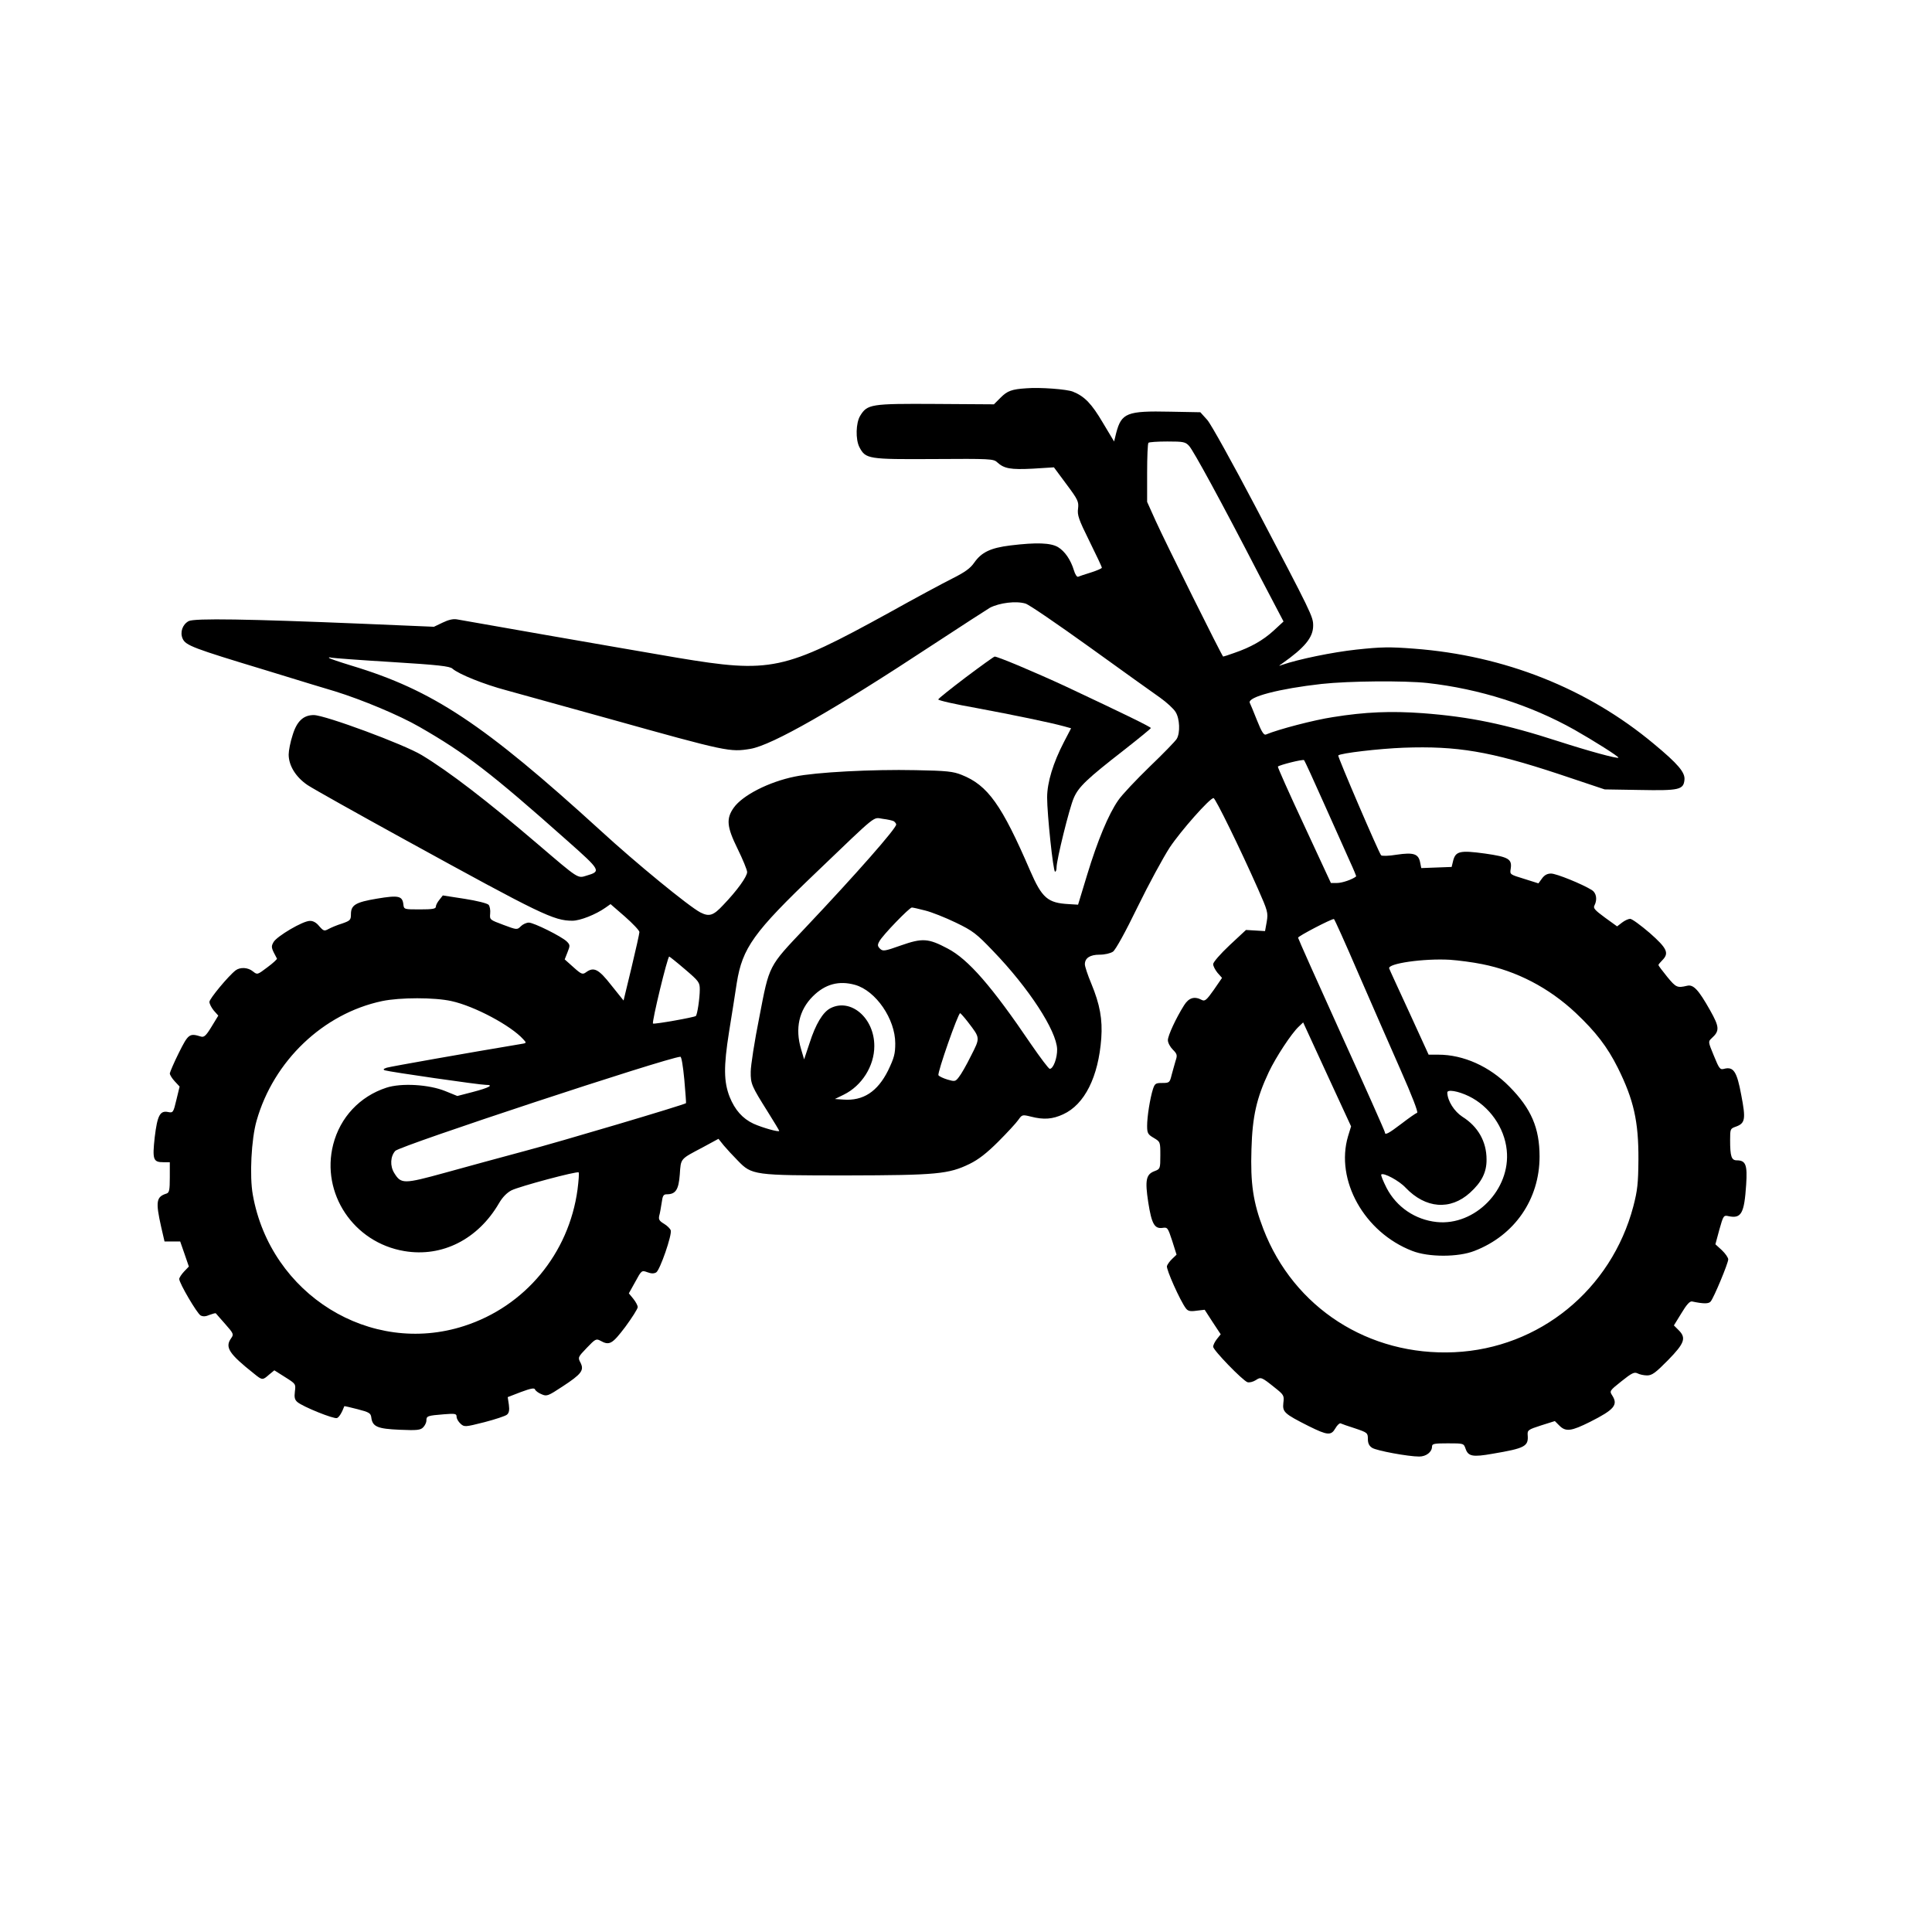
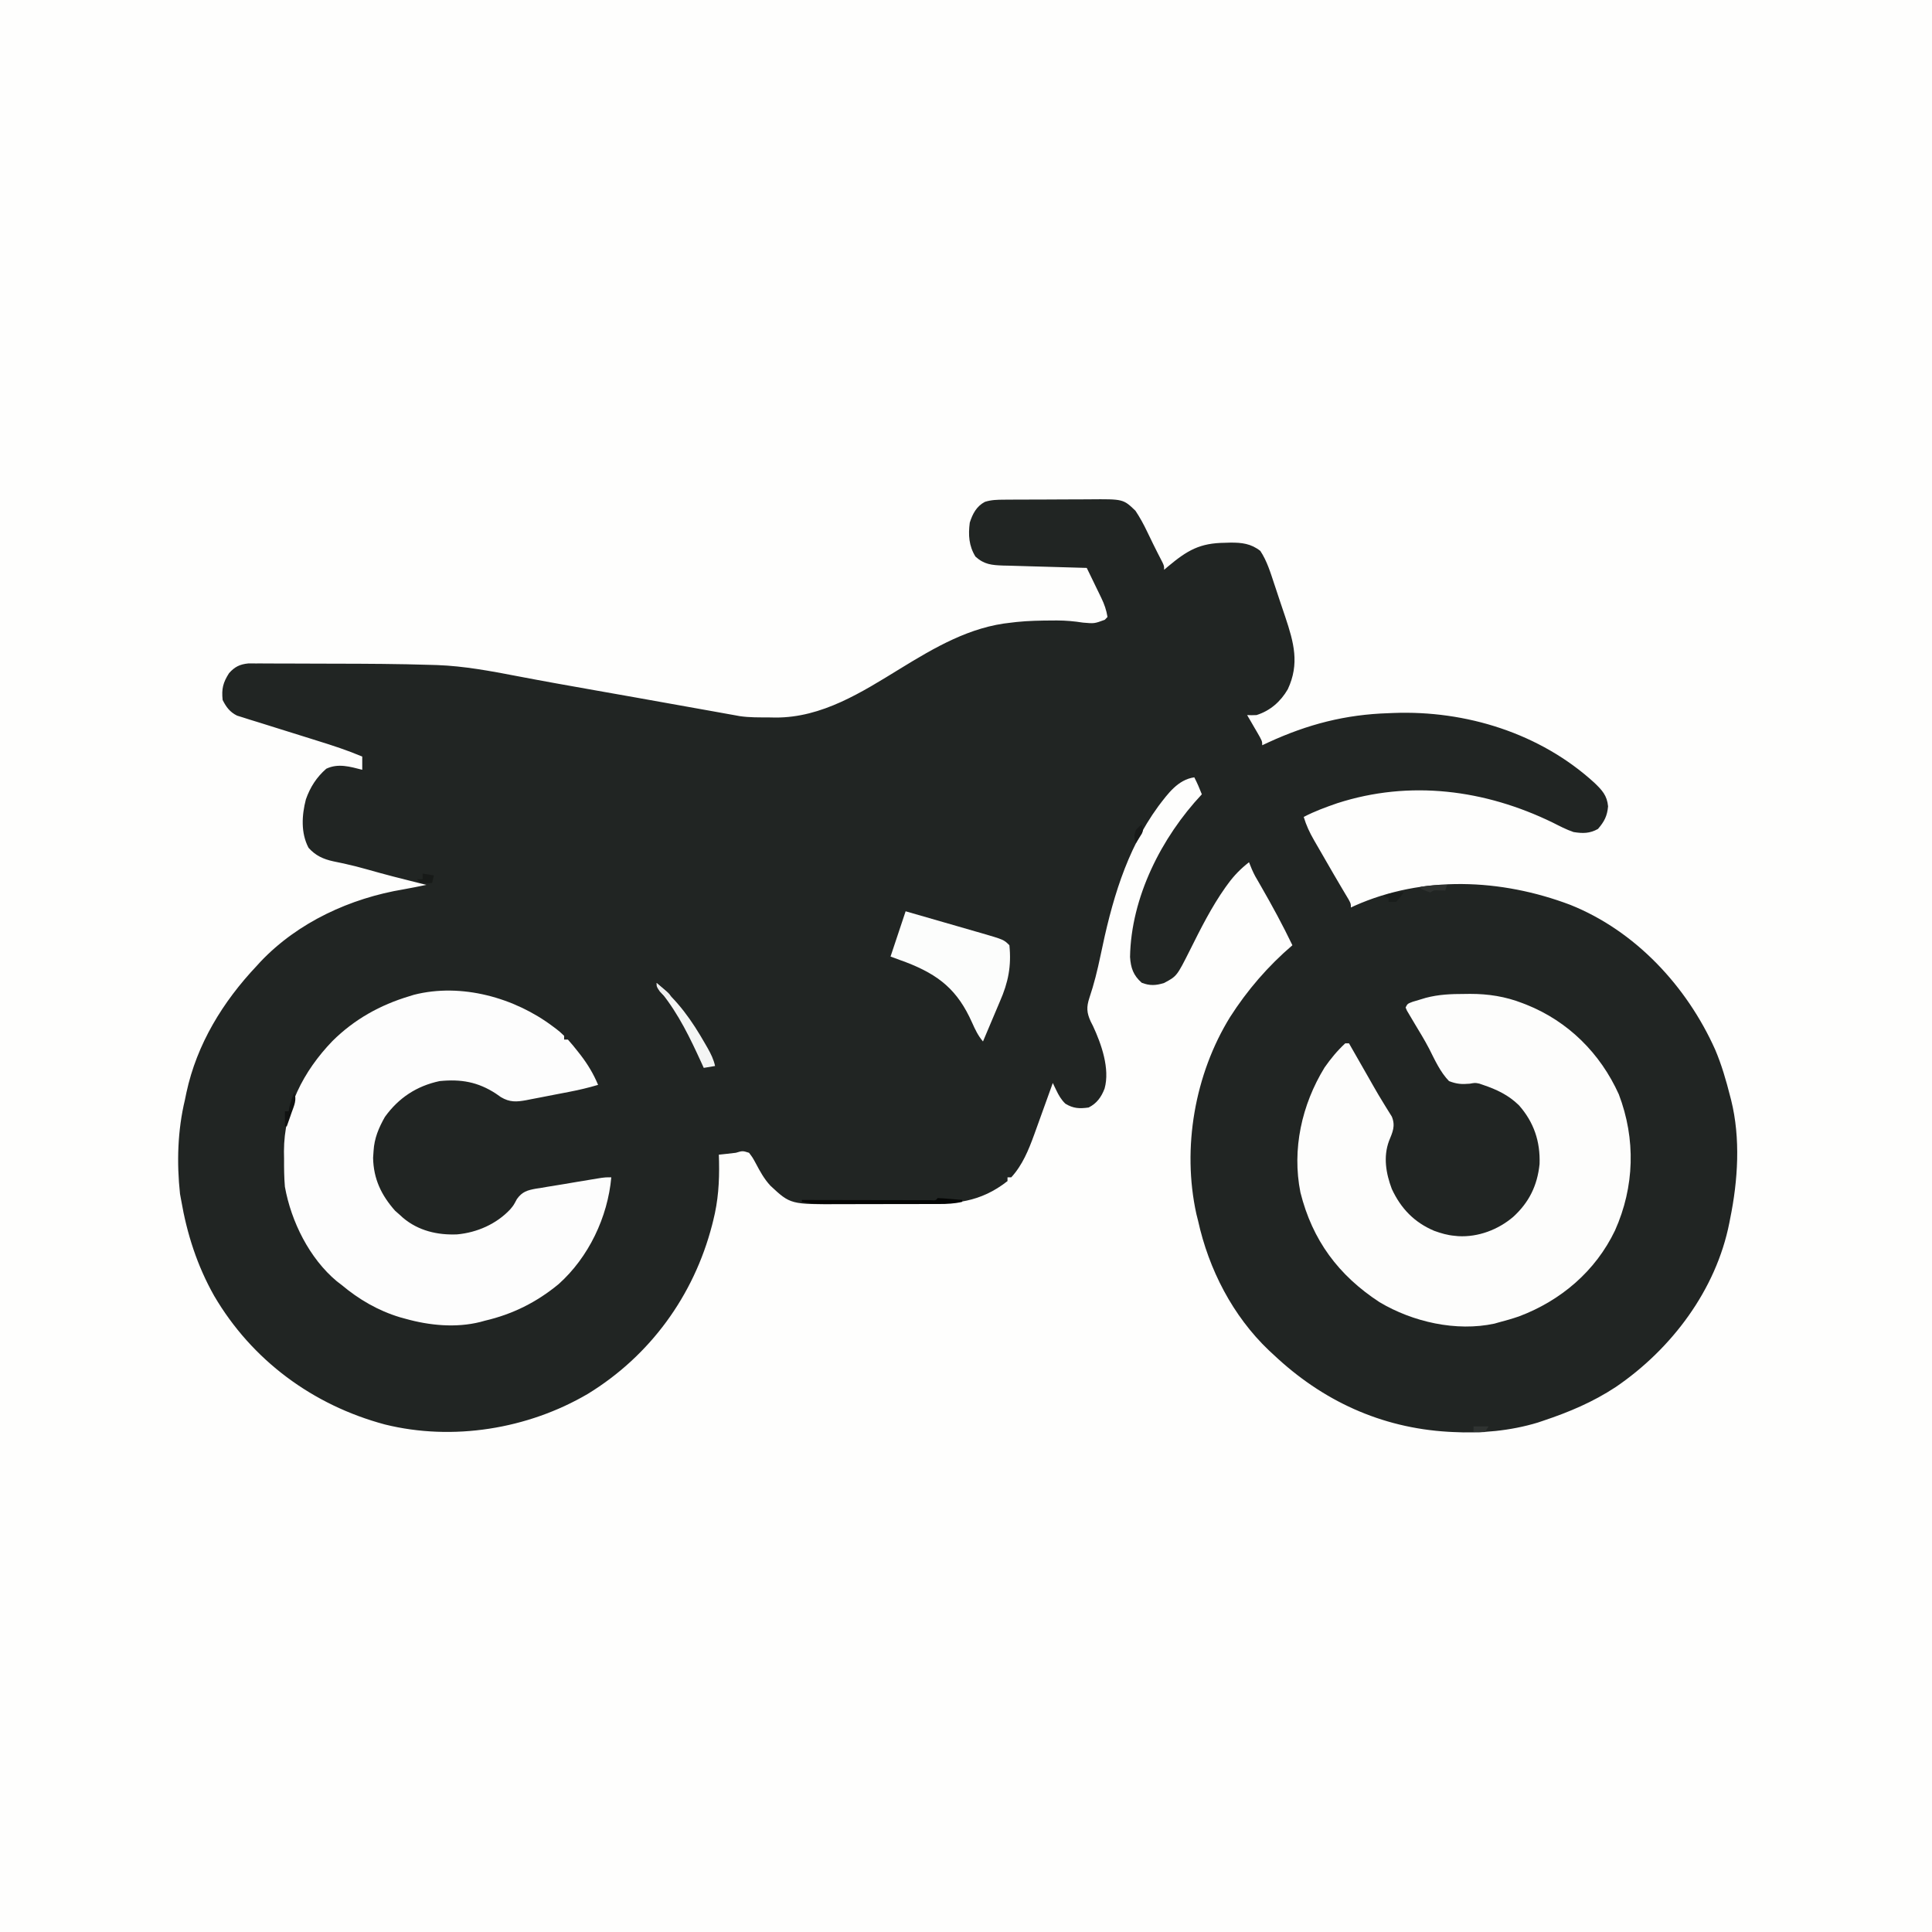
- <svg xmlns="http://www.w3.org/2000/svg" version="1.0" width="1024pt" height="1024pt" viewBox="0 0 1024 1024" preserveAspectRatio="xMidYMid meet">
-   <g transform="translate(0,1024) scale(0.1,-0.1)" fill="#000000" stroke="none">
-     <path d="M5440 8182 c-78 -5 -101 -14 -136 -49 l-36 -36 -309 2 c-344 2 -362 -1 -400 -63 -23 -38 -25 -125 -4 -166 33 -63 46 -65 395 -63 297 2 316 1 335 -17 37 -34 71 -40 189 -34 l112 7 66 -89 c62 -83 66 -93 62 -129 -5 -35 3 -58 60 -173 36 -73 66 -136 66 -141 0 -4 -26 -15 -57 -25 -32 -10 -63 -20 -69 -23 -6 -2 -16 13 -22 34 -17 56 -48 101 -84 123 -39 23 -113 26 -253 9 -105 -13 -153 -36 -192 -92 -20 -29 -49 -50 -115 -83 -48 -24 -199 -105 -335 -181 -560 -308 -626 -322 -1124 -239 -145 25 -460 79 -699 121 -239 42 -449 79 -467 82 -21 4 -46 -2 -77 -17 l-46 -22 -378 16 c-605 25 -892 30 -922 14 -33 -18 -47 -59 -32 -93 16 -36 56 -51 436 -166 182 -56 349 -107 371 -113 145 -45 341 -127 447 -188 246 -141 380 -244 786 -605 177 -157 179 -161 101 -184 -48 -15 -40 -20 -260 168 -267 228 -468 383 -614 471 -94 57 -513 212 -572 212 -55 0 -90 -33 -112 -106 -12 -36 -21 -83 -21 -103 0 -59 38 -120 100 -162 30 -20 262 -150 515 -289 724 -398 790 -430 889 -430 41 0 124 33 175 69 l27 19 76 -66 c42 -37 77 -74 77 -82 0 -8 -19 -93 -42 -189 l-42 -174 -65 81 c-68 87 -93 99 -135 68 -17 -12 -24 -10 -65 27 l-47 42 15 38 c14 35 14 39 -4 57 -28 27 -175 100 -201 100 -13 0 -32 -9 -42 -19 -20 -20 -21 -20 -93 7 -72 27 -73 27 -70 60 2 18 -2 39 -8 46 -6 8 -63 22 -127 32 l-116 18 -18 -23 c-11 -13 -19 -29 -19 -37 0 -11 -19 -14 -84 -14 -84 0 -85 0 -88 26 -5 46 -26 50 -140 31 -114 -19 -138 -34 -138 -83 0 -30 -4 -34 -47 -49 -27 -8 -59 -22 -72 -29 -22 -12 -26 -11 -49 15 -15 19 -33 29 -50 28 -37 0 -174 -81 -192 -112 -14 -25 -14 -29 18 -88 1 -3 -21 -24 -51 -46 -53 -40 -53 -40 -76 -22 -26 22 -68 24 -92 6 -39 -30 -139 -151 -139 -167 0 -11 11 -31 23 -46 l24 -27 -36 -59 c-29 -48 -40 -57 -56 -52 -61 19 -67 14 -117 -86 -26 -52 -47 -102 -48 -109 0 -8 12 -27 26 -42 l26 -28 -17 -70 c-16 -68 -18 -70 -44 -65 -43 9 -57 -18 -71 -134 -13 -118 -8 -132 46 -132 l34 0 0 -80 c0 -68 -3 -81 -17 -86 -55 -17 -59 -42 -29 -176 l18 -78 42 0 41 0 23 -66 23 -67 -25 -26 c-14 -15 -26 -33 -26 -40 0 -22 94 -182 113 -193 13 -7 28 -6 48 3 16 6 31 10 33 8 2 -2 24 -28 50 -57 44 -50 46 -54 31 -75 -34 -48 -12 -82 123 -189 42 -34 44 -34 78 -4 l28 23 57 -36 c57 -36 57 -36 52 -76 -4 -31 -1 -44 13 -56 29 -25 193 -91 210 -85 11 4 26 28 39 63 0 1 32 -6 70 -16 62 -16 70 -21 73 -44 6 -49 33 -60 150 -65 92 -4 111 -2 125 13 9 9 17 25 17 36 0 24 6 26 93 33 60 5 67 3 67 -13 0 -10 9 -26 21 -37 20 -18 23 -18 126 8 58 15 112 33 120 40 11 9 14 24 10 53 l-6 40 70 27 c54 20 72 23 75 13 3 -7 19 -19 35 -25 27 -12 34 -9 110 41 101 66 116 86 96 126 -15 28 -14 30 33 79 45 47 50 50 72 38 48 -27 63 -18 132 73 36 49 66 96 66 105 0 9 -11 29 -24 45 l-23 28 34 61 c33 61 34 62 64 51 21 -8 35 -8 47 -1 20 12 85 200 77 223 -3 9 -19 25 -36 35 -25 15 -29 23 -25 42 4 13 9 44 13 69 5 37 9 45 27 45 47 0 63 24 69 105 6 87 1 80 122 144 l83 45 28 -35 c16 -19 49 -55 74 -80 75 -78 85 -79 579 -79 476 1 539 7 650 61 47 23 91 57 152 118 47 47 95 99 106 115 20 28 21 29 66 18 69 -18 116 -14 172 12 114 52 187 199 202 403 7 100 -7 179 -53 290 -19 45 -34 91 -34 102 0 33 27 51 78 51 28 0 57 7 71 16 14 10 66 104 131 238 59 121 136 262 169 313 59 89 213 263 233 263 10 0 141 -268 235 -480 52 -118 55 -127 47 -175 l-9 -50 -50 3 -51 3 -87 -81 c-49 -46 -87 -90 -87 -100 0 -11 11 -31 23 -46 l24 -27 -44 -64 c-38 -54 -47 -61 -63 -53 -39 21 -69 12 -94 -28 -43 -68 -86 -161 -86 -185 0 -14 12 -36 26 -50 23 -23 25 -30 15 -59 -5 -18 -15 -52 -21 -75 -10 -41 -12 -43 -50 -43 -35 0 -39 -3 -49 -32 -16 -51 -31 -147 -31 -195 0 -39 4 -46 35 -64 35 -21 35 -21 35 -93 0 -70 -1 -72 -30 -83 -46 -17 -52 -48 -34 -166 18 -114 33 -141 76 -135 26 4 28 1 51 -69 l23 -73 -23 -22 c-12 -11 -25 -29 -28 -38 -5 -17 70 -184 100 -224 11 -15 23 -18 57 -13 l43 5 42 -65 43 -65 -20 -25 c-11 -14 -20 -32 -20 -41 0 -18 156 -179 182 -188 10 -3 30 2 44 11 27 18 30 17 101 -40 48 -38 50 -42 45 -81 -5 -48 4 -57 135 -123 99 -49 118 -51 141 -11 9 16 22 28 27 26 6 -3 40 -15 78 -27 65 -22 67 -24 67 -56 0 -23 7 -37 23 -47 23 -15 191 -46 249 -46 37 0 68 24 68 53 0 15 12 17 84 17 84 0 84 0 94 -29 14 -40 37 -45 144 -26 171 29 190 39 185 99 -2 26 3 29 71 51 l73 23 24 -24 c34 -34 63 -30 163 20 129 65 149 90 117 140 -15 23 -14 25 49 75 55 44 68 50 85 42 11 -6 34 -11 51 -11 26 0 45 14 111 81 88 90 98 118 55 160 l-24 24 40 65 c27 45 44 64 56 62 61 -13 89 -13 99 0 17 20 93 203 93 223 0 9 -15 31 -34 49 l-34 31 21 78 c21 75 23 77 49 71 67 -14 83 14 93 167 7 105 -2 129 -50 129 -28 0 -35 21 -35 107 0 59 1 61 29 71 51 18 55 39 30 168 -23 125 -41 152 -91 139 -21 -6 -26 0 -54 69 -31 75 -31 75 -12 93 43 39 42 59 -8 148 -62 110 -89 139 -123 130 -51 -12 -58 -9 -104 47 -26 32 -47 60 -47 63 0 3 9 14 20 25 38 38 27 63 -66 145 -48 41 -94 75 -104 75 -9 0 -29 -9 -43 -20 l-26 -20 -65 47 c-53 39 -63 50 -55 64 16 31 10 66 -13 81 -51 32 -189 88 -217 88 -20 0 -35 -8 -48 -26 l-19 -26 -76 24 c-75 23 -76 23 -71 53 8 52 -11 63 -136 81 -132 18 -156 13 -169 -38 l-8 -33 -81 -3 -80 -3 -6 30 c-9 46 -35 54 -124 41 -41 -7 -79 -8 -83 -3 -11 11 -232 525 -227 529 11 12 216 36 347 41 283 10 457 -19 820 -139 l245 -82 185 -3 c210 -4 233 1 238 54 4 39 -34 84 -163 191 -351 293 -791 468 -1271 504 -130 10 -174 9 -305 -5 -128 -14 -307 -51 -394 -81 -19 -7 -19 -6 -1 6 121 85 166 139 166 202 0 48 -6 60 -308 635 -120 228 -233 432 -253 455 l-37 41 -160 3 c-230 5 -258 -7 -286 -113 l-11 -45 -60 100 c-59 100 -96 139 -158 164 -31 13 -175 24 -247 18z m863 -306 c23 -26 166 -287 372 -686 l128 -244 -53 -49 c-56 -51 -121 -88 -209 -118 -30 -11 -56 -19 -58 -19 -5 0 -308 609 -358 720 l-45 100 0 153 c0 85 3 157 7 160 3 4 49 7 100 7 86 0 96 -2 116 -24z m-868 -835 c17 -4 170 -109 340 -231 171 -123 339 -244 374 -268 35 -25 72 -59 82 -76 22 -35 25 -110 6 -142 -7 -12 -71 -78 -143 -147 -72 -70 -148 -150 -168 -180 -51 -74 -108 -210 -164 -394 l-48 -158 -49 3 c-112 6 -142 32 -205 177 -150 348 -224 453 -363 508 -45 18 -78 22 -244 25 -229 5 -531 -11 -640 -34 -138 -28 -277 -99 -324 -165 -41 -58 -37 -101 20 -217 28 -57 51 -113 51 -124 0 -24 -53 -98 -127 -175 -52 -56 -74 -63 -121 -39 -61 32 -342 262 -528 433 -621 566 -890 745 -1321 875 -62 19 -116 37 -119 41 -3 3 2 4 13 1 10 -2 154 -13 321 -23 243 -15 306 -22 320 -35 33 -29 166 -83 287 -115 66 -18 311 -86 545 -151 626 -175 639 -177 748 -159 115 20 443 207 962 549 157 103 295 192 307 199 51 26 138 37 188 22z m2130 -421 c277 -31 547 -117 780 -248 99 -56 237 -143 233 -148 -7 -6 -160 36 -315 86 -284 92 -471 131 -723 150 -166 12 -303 7 -476 -21 -99 -15 -287 -64 -354 -92 -11 -5 -23 13 -48 76 -18 45 -35 87 -38 92 -13 31 157 75 381 100 147 16 438 18 560 5z m-547 -640 c55 -124 117 -260 136 -304 20 -43 35 -80 34 -81 -19 -16 -74 -35 -101 -35 l-33 0 -142 306 c-79 169 -141 308 -139 311 10 9 133 40 139 34 3 -3 51 -107 106 -231z m-2280 -93 c6 -5 12 -12 12 -17 0 -21 -209 -259 -484 -550 -194 -205 -188 -193 -241 -469 -26 -129 -46 -260 -46 -291 -1 -65 5 -77 91 -214 33 -53 60 -97 60 -100 0 -8 -87 16 -136 38 -58 27 -99 73 -127 143 -31 80 -32 160 -3 343 15 91 33 208 41 260 30 186 89 269 421 586 333 319 299 291 353 284 25 -3 52 -9 59 -13z m166 -473 c33 -8 106 -37 162 -64 91 -44 109 -58 198 -151 189 -196 336 -422 339 -520 1 -46 -20 -104 -39 -104 -6 0 -50 59 -99 130 -208 307 -333 451 -443 508 -102 54 -133 56 -247 16 -87 -31 -96 -32 -111 -17 -13 13 -14 20 -3 39 15 30 159 179 172 179 5 0 37 -7 71 -16z m2295 -332 c69 -158 169 -388 224 -512 61 -138 95 -226 88 -228 -7 -2 -44 -28 -83 -58 -71 -54 -88 -62 -88 -45 0 5 -103 237 -230 516 -126 278 -230 511 -230 515 0 8 174 99 190 99 3 0 61 -129 129 -287z m-3569 21 c75 -64 79 -70 79 -108 0 -45 -13 -133 -21 -140 -7 -7 -221 -45 -227 -40 -7 8 77 355 86 355 2 0 40 -30 83 -67z m4225 27 c183 -36 354 -125 496 -258 107 -101 168 -180 224 -292 84 -169 110 -284 109 -485 -1 -128 -5 -164 -27 -249 -117 -442 -498 -752 -948 -773 -454 -21 -852 235 -1013 653 -54 140 -69 241 -63 424 5 173 27 270 92 408 37 78 120 205 159 241 l23 22 127 -276 127 -275 -16 -52 c-69 -233 86 -510 340 -608 86 -34 244 -34 330 0 213 82 345 274 345 500 0 151 -44 254 -160 371 -105 107 -244 169 -376 169 l-52 0 -102 223 c-56 122 -105 227 -107 234 -10 26 182 54 322 46 44 -3 121 -13 170 -23z m-3323 -110 c110 -31 213 -181 213 -310 0 -56 -6 -77 -38 -144 -56 -112 -132 -162 -237 -154 l-45 3 47 23 c96 47 162 152 162 257 1 149 -125 257 -233 201 -40 -21 -78 -84 -110 -184 l-29 -87 -16 54 c-33 110 -11 207 62 280 65 65 138 85 224 61z m-2139 -86 c123 -27 315 -130 380 -202 19 -20 19 -21 -15 -26 -270 -45 -689 -119 -708 -125 -18 -6 -21 -10 -10 -14 24 -8 502 -77 535 -77 45 0 18 -15 -70 -38 l-81 -21 -64 26 c-86 35 -232 44 -312 18 -141 -46 -245 -157 -282 -301 -66 -259 108 -520 377 -565 201 -34 391 63 502 254 18 31 41 55 66 68 42 21 348 103 356 95 3 -3 0 -44 -6 -91 -46 -339 -278 -619 -601 -723 -497 -161 -1026 167 -1120 695 -18 99 -8 296 20 393 90 317 353 568 665 634 96 20 278 20 368 0z m2738 -112 c65 -85 65 -81 15 -179 -24 -49 -53 -99 -64 -112 -18 -24 -22 -24 -60 -13 -23 7 -44 17 -48 23 -7 12 104 329 115 329 3 -1 22 -22 42 -48z m-1504 -304 c6 -68 10 -124 9 -125 -7 -8 -673 -206 -856 -254 -124 -33 -313 -85 -422 -115 -218 -60 -232 -60 -268 -2 -24 38 -21 89 5 118 24 27 1439 494 1511 499 6 1 14 -48 21 -121z m4158 -88 c109 -53 189 -166 201 -286 22 -208 -168 -402 -371 -381 -114 12 -213 79 -266 181 -18 36 -31 67 -28 71 12 11 95 -33 129 -70 106 -111 237 -121 341 -27 62 56 89 109 88 177 0 94 -45 174 -128 226 -43 28 -79 84 -80 128 -1 18 56 9 114 -19z" />
-     <path d="M5120 6651 c-79 -60 -146 -113 -147 -118 -2 -5 90 -26 204 -46 197 -37 383 -75 464 -97 l36 -10 -38 -73 c-57 -110 -89 -214 -89 -294 0 -89 32 -393 42 -393 5 0 8 10 8 23 0 39 68 315 91 367 25 59 69 101 267 255 78 61 141 113 142 116 0 6 -137 73 -452 221 -155 72 -359 158 -376 158 -4 0 -72 -49 -152 -109z" />
-   </g>
+ <svg xmlns="http://www.w3.org/2000/svg" version="1.1" width="1024" height="1024">
+   <path d="M0 0 C337.92 0 675.84 0 1024 0 C1024 337.92 1024 675.84 1024 1024 C686.08 1024 348.16 1024 0 1024 C0 686.08 0 348.16 0 0 Z " fill="#FEFEFD" transform="translate(0,0)" />
+   <path d="M0 0 C1.252 -0.01 2.504 -0.019 3.794 -0.029 C5.159 -0.034 6.523 -0.038 7.888 -0.042 C8.925 -0.046 8.925 -0.046 9.982 -0.051 C13.643 -0.066 17.304 -0.075 20.965 -0.079 C24.726 -0.085 28.487 -0.109 32.248 -0.137 C35.157 -0.156 38.067 -0.161 40.976 -0.162 C42.361 -0.165 43.747 -0.173 45.132 -0.187 C63.164 -0.346 63.164 -0.346 69.626 5.864 C72.003 9.446 73.972 13.034 75.814 16.911 C76.501 18.325 77.189 19.739 77.876 21.153 C78.369 22.178 78.369 22.178 78.872 23.223 C80.524 26.624 82.269 29.979 84.001 33.341 C84.814 35.161 84.814 35.161 84.814 37.161 C85.527 36.558 86.239 35.955 86.974 35.333 C97.218 26.785 103.756 22.987 117.064 22.849 C117.98 22.82 118.897 22.791 119.841 22.761 C125.972 22.704 130.898 23.283 135.814 27.161 C139.364 32.472 141.266 38.877 143.267 44.892 C143.724 46.26 143.724 46.26 144.191 47.656 C144.83 49.577 145.465 51.499 146.097 53.422 C147.057 56.329 148.044 59.226 149.032 62.124 C153.543 75.637 156.721 86.955 150.361 100.497 C146.586 106.998 141.065 111.872 133.814 114.161 C131.072 114.259 131.072 114.259 128.814 114.161 C129.68 115.642 129.68 115.642 130.564 117.153 C131.314 118.447 132.064 119.742 132.814 121.036 C133.195 121.687 133.577 122.338 133.97 123.009 C136.814 127.935 136.814 127.935 136.814 130.161 C138.484 129.382 138.484 129.382 140.189 128.587 C160.928 119.05 180.906 113.867 203.814 113.161 C204.592 113.129 205.37 113.096 206.171 113.062 C244.753 111.553 284.172 123.81 312.904 150.071 C316.94 153.959 319.592 156.769 320.126 162.536 C319.684 167.665 318.101 170.679 314.751 174.536 C310.362 176.964 306.719 176.955 301.814 176.161 C297.969 174.854 294.435 172.988 290.814 171.161 C254.93 153.679 215.05 148.44 176.534 160.898 C170.505 162.989 164.467 165.178 158.814 168.161 C160.156 172.624 161.934 176.418 164.263 180.45 C164.599 181.035 164.934 181.619 165.28 182.222 C166.349 184.079 167.425 185.933 168.501 187.786 C169.204 189.006 169.907 190.226 170.609 191.446 C173.347 196.2 176.088 200.95 178.894 205.664 C179.534 206.743 180.174 207.823 180.833 208.935 C181.408 209.895 181.983 210.856 182.575 211.846 C183.814 214.161 183.814 214.161 183.814 216.161 C184.46 215.858 185.105 215.555 185.771 215.243 C222.11 199.087 263.328 200.856 300.029 214.72 C334.629 228.526 361.913 257.971 376.927 291.571 C380.31 299.534 382.688 307.787 384.814 316.161 C384.993 316.851 385.172 317.54 385.357 318.251 C390.409 338.519 388.972 360.863 384.814 381.161 C384.68 381.856 384.546 382.55 384.408 383.266 C377.394 418.855 353.757 450.18 324.181 470.325 C312.111 478.275 299.499 483.589 285.814 488.161 C284.84 488.49 283.867 488.819 282.865 489.157 C268.386 493.544 252.87 494.969 237.814 494.161 C236.998 494.119 236.182 494.076 235.342 494.032 C199.744 491.936 168.648 477.581 142.814 453.161 C142.003 452.415 141.192 451.668 140.357 450.899 C121.15 432.6 108.481 407.924 102.814 382.161 C102.516 380.979 102.218 379.797 101.911 378.579 C94.231 343.646 101.049 304.5 119.814 274.161 C128.934 259.911 139.959 247.143 152.814 236.161 C147.699 225.514 142.105 215.204 136.208 204.969 C135.668 204.029 135.128 203.088 134.572 202.118 C134.088 201.283 133.605 200.447 133.107 199.586 C131.815 197.163 130.784 194.728 129.814 192.161 C125.456 195.572 121.952 199.109 118.689 203.599 C118.224 204.235 117.76 204.871 117.281 205.526 C109.959 215.874 104.208 227.332 98.56 238.657 C91.578 252.55 91.578 252.55 84.814 256.161 C80.473 257.53 77.191 257.7 72.939 256.036 C68.48 252.102 67.154 248.199 66.759 242.392 C67.296 210.701 83.451 178.939 104.814 156.161 C103.615 153.078 102.337 150.098 100.814 147.161 C92.1 148.421 86.839 155.818 81.743 162.497 C64.425 186.255 56.916 213.537 51.059 241.874 C49.478 249.417 47.671 256.797 45.198 264.101 C43.609 268.972 43.781 271.868 45.865 276.493 C46.489 277.721 46.489 277.721 47.126 278.974 C51.575 288.53 56.188 301.622 53.271 312.114 C51.564 316.602 49.139 319.998 44.814 322.161 C39.988 322.837 36.727 322.713 32.501 320.161 C30.268 318.01 28.984 315.758 27.646 312.974 C27.299 312.258 26.952 311.543 26.594 310.806 C26.337 310.263 26.079 309.72 25.814 309.161 C25.452 310.179 25.452 310.179 25.083 311.218 C22.356 318.877 19.597 326.523 16.814 334.161 C16.516 334.985 16.218 335.808 15.911 336.656 C12.948 344.784 9.733 352.678 3.814 359.161 C3.154 359.161 2.494 359.161 1.814 359.161 C1.814 359.821 1.814 360.481 1.814 361.161 C-12.707 372.56 -26.127 373.321 -43.831 373.329 C-45.448 373.332 -47.066 373.336 -48.683 373.339 C-52.063 373.345 -55.443 373.347 -58.822 373.346 C-63.122 373.346 -67.422 373.36 -71.722 373.377 C-75.06 373.388 -78.398 373.39 -81.737 373.39 C-83.321 373.391 -84.904 373.395 -86.488 373.403 C-113.205 373.523 -113.205 373.523 -123.827 363.634 C-127.185 360.02 -129.319 356.073 -131.624 351.724 C-133.303 348.64 -133.303 348.64 -135.186 346.161 C-138.599 345.077 -138.599 345.077 -142.186 346.161 C-143.76 346.363 -145.335 346.546 -146.913 346.712 C-147.715 346.797 -148.518 346.883 -149.345 346.971 C-149.953 347.034 -150.56 347.096 -151.186 347.161 C-151.134 348.94 -151.134 348.94 -151.081 350.755 C-150.858 361.598 -151.517 371.624 -154.186 382.161 C-154.38 382.93 -154.573 383.7 -154.772 384.492 C-164.455 421.862 -187.638 453.793 -220.718 473.997 C-252.497 492.617 -292.208 499.064 -328.186 490.161 C-366.364 479.936 -398.665 456.119 -418.686 421.97 C-427.69 406.007 -433.089 389.171 -436.186 371.161 C-436.38 370.112 -436.573 369.063 -436.772 367.981 C-438.563 351.458 -438.073 334.33 -434.186 318.161 C-433.919 316.871 -433.653 315.58 -433.378 314.251 C-427.849 288.543 -414.086 266.128 -396.186 247.161 C-395.513 246.424 -394.84 245.686 -394.147 244.927 C-374.291 223.955 -346.43 211.207 -318.27 206.527 C-314.227 205.817 -310.208 204.982 -306.186 204.161 C-307.421 203.858 -308.656 203.555 -309.928 203.243 C-319.187 200.958 -328.407 198.589 -337.577 195.969 C-341.326 194.911 -345.073 193.938 -348.878 193.099 C-349.643 192.929 -350.407 192.76 -351.195 192.585 C-352.638 192.272 -354.083 191.969 -355.531 191.68 C-360.817 190.536 -365.017 188.609 -368.647 184.513 C-372.796 176.677 -372.251 167.255 -370.061 158.849 C-367.801 152.408 -364.392 147.085 -359.249 142.599 C-352.882 139.61 -346.701 141.507 -340.186 143.161 C-340.186 140.851 -340.186 138.541 -340.186 136.161 C-347.957 132.872 -355.871 130.282 -363.928 127.79 C-365.228 127.383 -366.527 126.974 -367.825 126.565 C-373.289 124.844 -378.753 123.126 -384.226 121.436 C-387.595 120.396 -390.958 119.339 -394.317 118.271 C-396.206 117.676 -398.1 117.099 -399.994 116.522 C-401.143 116.155 -402.291 115.788 -403.475 115.409 C-404.484 115.095 -405.493 114.781 -406.533 114.457 C-410.329 112.603 -412.319 109.896 -414.186 106.161 C-414.802 100.206 -413.978 96.947 -410.768 91.923 C-407.75 88.562 -405.105 87.255 -400.591 86.794 C-399.183 86.782 -397.776 86.787 -396.368 86.805 C-395.208 86.802 -395.208 86.802 -394.024 86.798 C-391.463 86.795 -388.903 86.814 -386.343 86.833 C-384.536 86.836 -382.729 86.838 -380.922 86.839 C-377.119 86.843 -373.316 86.858 -369.513 86.88 C-364.73 86.908 -359.946 86.919 -355.163 86.924 C-338.043 86.942 -320.924 87.03 -303.811 87.563 C-302.709 87.595 -301.606 87.626 -300.47 87.659 C-286.24 88.18 -272.3 90.791 -258.346 93.471 C-244.364 96.157 -230.349 98.645 -216.328 101.118 C-210.842 102.086 -205.357 103.057 -199.871 104.028 C-198.505 104.27 -197.14 104.512 -195.774 104.753 C-181.989 107.192 -168.21 109.66 -154.433 112.143 C-153.699 112.275 -152.966 112.407 -152.21 112.543 C-150.294 112.888 -148.379 113.234 -146.464 113.58 C-145.382 113.771 -144.301 113.963 -143.186 114.161 C-142.174 114.348 -141.161 114.534 -140.118 114.726 C-134.952 115.493 -129.776 115.387 -124.561 115.411 C-123.449 115.432 -122.336 115.452 -121.19 115.474 C-96.524 115.588 -75.452 102.07 -55.124 89.599 C-36.765 78.344 -18.027 67.312 3.814 65.161 C5.202 64.997 5.202 64.997 6.618 64.829 C12.95 64.171 19.267 64.062 25.626 64.036 C26.427 64.031 27.228 64.027 28.052 64.022 C32.736 64.035 37.176 64.429 41.814 65.161 C47.847 65.694 47.847 65.694 53.376 63.661 C53.851 63.166 54.325 62.671 54.814 62.161 C54.208 58.462 53.161 55.448 51.529 52.079 C51.081 51.148 50.633 50.216 50.171 49.257 C49.703 48.297 49.234 47.337 48.751 46.349 C48.279 45.37 47.806 44.391 47.32 43.382 C46.156 40.972 44.987 38.566 43.814 36.161 C43.163 36.145 42.512 36.129 41.842 36.112 C35.06 35.94 28.28 35.741 21.499 35.526 C18.97 35.45 16.44 35.38 13.91 35.317 C10.271 35.226 6.632 35.11 2.993 34.989 C1.865 34.966 0.737 34.943 -0.426 34.919 C-6.576 34.689 -10.553 34.369 -15.186 30.161 C-18.675 24.462 -19.045 18.742 -18.186 12.161 C-16.694 7.5 -14.637 3.526 -10.186 1.161 C-6.773 0.069 -3.57 0.022 0 0 Z " fill="#212523" transform="translate(532.1863,264.8389)" />
+   <path d="M0 0 C1.467 -0.018 1.467 -0.018 2.963 -0.037 C12.651 -0.056 21.709 1.359 30.75 4.875 C31.431 5.138 32.112 5.402 32.814 5.673 C54.998 14.529 72.007 31.49 81.812 53.188 C90.876 76.949 90.152 102.23 79.796 125.367 C69.485 146.913 51.115 162.546 28.887 170.912 C25.238 172.163 21.546 173.221 17.812 174.188 C17.205 174.363 16.598 174.539 15.972 174.72 C-4.354 179.119 -27.415 173.838 -45 163.375 C-66.808 149.123 -80.596 130.523 -86.934 105.207 C-91.505 82.349 -86.232 58.689 -74.125 38.961 C-70.903 34.349 -67.332 30.002 -63.188 26.188 C-62.528 26.188 -61.867 26.188 -61.188 26.188 C-57.984 31.793 -54.781 37.398 -51.578 43.004 C-51.23 43.612 -50.882 44.22 -50.524 44.847 C-49.818 46.083 -49.115 47.321 -48.415 48.56 C-46.607 51.75 -44.759 54.9 -42.818 58.01 C-42.251 58.942 -42.251 58.942 -41.672 59.891 C-40.625 61.605 -39.559 63.306 -38.492 65.007 C-36.465 69.95 -38.062 73.216 -40 77.969 C-43.091 86.348 -41.591 95.164 -38.508 103.336 C-33.712 113.694 -26.561 121.122 -16 125.562 C-12.397 126.859 -9.021 127.861 -5.188 128.188 C-4.558 128.251 -3.929 128.314 -3.281 128.379 C7.277 128.972 17.811 124.974 25.812 118.188 C34.27 110.467 38.62 101.577 39.812 90.188 C40.248 78.212 36.809 67.958 28.844 58.965 C23.265 53.558 17.126 50.654 9.812 48.188 C9.169 47.966 8.526 47.744 7.863 47.516 C5.653 47.063 5.653 47.063 2.781 47.574 C-1.499 47.945 -4.154 47.746 -8.188 46.188 C-12.865 41.357 -15.699 34.965 -18.71 29.025 C-21.107 24.421 -23.827 20.011 -26.5 15.562 C-27.443 13.993 -28.377 12.417 -29.301 10.836 C-29.69 10.178 -30.08 9.519 -30.482 8.841 C-30.715 8.296 -30.948 7.75 -31.188 7.188 C-30.188 5.188 -30.188 5.188 -27.457 4.152 C-26.316 3.813 -25.175 3.474 -24 3.125 C-22.872 2.783 -21.744 2.442 -20.582 2.09 C-13.651 0.247 -7.136 0.005 0 0 Z " fill="#FDFDFC" transform="translate(776.1875,526.8125)" />
+   <path d="M0 0 C0.682 0.51 1.364 1.021 2.066 1.547 C3.75 2.875 3.75 2.875 6 5 C6 5.66 6 6.32 6 7 C6.66 7 7.32 7 8 7 C9.866 9.085 11.6 11.169 13.312 13.375 C13.807 14.007 14.302 14.639 14.812 15.29 C18.586 20.218 21.604 25.256 24 31 C18.838 32.551 13.689 33.742 8.398 34.762 C7.599 34.917 6.799 35.072 5.976 35.231 C4.297 35.555 2.618 35.877 0.938 36.197 C-1.626 36.688 -4.188 37.192 -6.75 37.697 C-8.388 38.011 -10.026 38.324 -11.664 38.637 C-12.426 38.789 -13.187 38.941 -13.972 39.097 C-19.285 40.088 -22.871 40.275 -27.543 37.477 C-28.852 36.56 -28.852 36.56 -30.188 35.625 C-39.747 29.418 -48.631 27.879 -60 29 C-72.164 31.591 -81.751 37.908 -89 48 C-92.263 53.757 -94.622 59.33 -95 66 C-95.082 67.217 -95.165 68.434 -95.25 69.688 C-95.034 80.857 -90.893 89.463 -83.625 97.688 C-82.326 98.832 -82.326 98.832 -81 100 C-80.461 100.492 -79.922 100.985 -79.367 101.492 C-71.241 108.326 -61.166 110.688 -50.699 110.25 C-40.158 109.274 -29.907 104.781 -22.598 97.004 C-20.796 94.851 -20.796 94.851 -19.026 91.527 C-16.196 87.579 -13.464 86.842 -8.802 85.987 C-7.875 85.848 -6.948 85.709 -5.992 85.566 C-5.03 85.399 -4.067 85.231 -3.076 85.058 C-0.013 84.532 3.055 84.047 6.125 83.562 C8.197 83.212 10.269 82.858 12.34 82.502 C16.124 81.86 19.909 81.226 23.7 80.623 C24.46 80.502 25.22 80.381 26.002 80.257 C28 80 28 80 31 80 C29.114 101.099 18.982 122.401 3.066 136.621 C-8.588 146.227 -21.282 152.569 -36 156 C-37.22 156.336 -37.22 156.336 -38.465 156.68 C-51.346 159.894 -65.381 158.54 -78 155 C-79.522 154.582 -79.522 154.582 -81.074 154.156 C-92.676 150.638 -102.744 144.756 -112 137 C-113.226 136.064 -113.226 136.064 -114.477 135.109 C-129.012 122.959 -138.688 103.441 -142 85 C-142.422 80.033 -142.465 75.108 -142.438 70.125 C-142.457 68.866 -142.477 67.606 -142.498 66.309 C-142.486 43.695 -132.224 23.771 -116.777 7.75 C-105.155 -3.758 -91.606 -11.311 -76 -16 C-75.209 -16.246 -74.417 -16.492 -73.602 -16.746 C-48.459 -23.142 -20.247 -15.225 0 0 Z " fill="#FDFDFD" transform="translate(293,544)" />
+   <path d="M0 0 C6.728 1.931 13.454 3.871 20.178 5.817 C22.465 6.477 24.752 7.136 27.04 7.792 C30.333 8.738 33.624 9.69 36.914 10.645 C38.443 11.081 38.443 11.081 40.002 11.526 C52.034 15.034 52.034 15.034 55 18 C56.123 29.041 54.393 37.705 49.968 47.788 C48.888 50.256 47.852 52.741 46.82 55.23 C44.908 59.832 42.962 64.419 41 69 C38.395 65.936 36.866 62.698 35.249 59.06 C27.574 41.796 17.763 33.77 0.188 27 C-2.535 25.978 -5.263 24.983 -8 24 C-5.333 16 -2.667 8 0 0 Z " fill="#FCFDFC" transform="translate(480,483)" />
+   <path d="M0 0 C11.406 9.544 18.52 19.548 25.875 32.438 C26.269 33.124 26.662 33.81 27.068 34.517 C28.831 37.656 30.238 40.485 31 44 C28.03 44.495 28.03 44.495 25 45 C24.587 44.091 24.175 43.182 23.75 42.246 C17.776 29.192 11.764 16.665 2.785 5.391 C1 3 1 3 0 0 Z " fill="#F4F5F4" transform="translate(348,521)" />
+   <path d="M0 0 C2.191 0.09 4.378 0.247 6.562 0.438 C7.76 0.539 8.958 0.641 10.191 0.746 C11.118 0.83 12.045 0.914 13 1 C13 1.33 13 1.66 13 2 C8.862 2.995 4.985 3.127 0.735 3.129 C0.022 3.131 -0.691 3.133 -1.426 3.135 C-3.772 3.139 -6.118 3.136 -8.465 3.133 C-10.102 3.133 -11.74 3.134 -13.378 3.136 C-16.806 3.137 -20.235 3.135 -23.664 3.13 C-28.05 3.125 -32.435 3.128 -36.821 3.134 C-40.202 3.138 -43.583 3.136 -46.964 3.134 C-48.581 3.133 -50.197 3.134 -51.814 3.136 C-54.078 3.139 -56.341 3.135 -58.605 3.129 C-59.891 3.129 -61.178 3.128 -62.503 3.127 C-65.761 3.009 -68.803 2.62 -72 2 C-72 1.67 -72 1.34 -72 1 C-70.669 1.003 -70.669 1.003 -69.311 1.007 C-60.968 1.027 -52.624 1.042 -44.28 1.052 C-39.99 1.057 -35.7 1.064 -31.41 1.075 C-27.273 1.086 -23.137 1.092 -19 1.095 C-17.418 1.097 -15.836 1.1 -14.255 1.106 C-12.047 1.113 -9.839 1.114 -7.631 1.114 C-5.742 1.117 -5.742 1.117 -3.816 1.12 C-1.097 1.322 -1.097 1.322 0 0 Z " fill="#040504" transform="translate(497,635)" />
+   <path d="M0 0 C-1.75 2.5 -1.75 2.5 -4 5 C-5.32 5 -6.64 5 -8 5 C-8 4.34 -8 3.68 -8 3 C-8.99 2.67 -9.98 2.34 -11 2 C-7.17 0.198 -4.219 -0.196 0 0 Z " fill="#191D1B" transform="translate(744,473)" />
+   <path d="M0 0 C1.358 4.074 -0.053 6.815 -1.438 10.688 C-1.68 11.389 -1.923 12.091 -2.174 12.814 C-2.774 14.546 -3.386 16.273 -4 18 C-4.33 18 -4.66 18 -5 18 C-5 15.36 -5 12.72 -5 10 C-4.34 10 -3.68 10 -3 10 C-2.876 9.278 -2.752 8.556 -2.625 7.812 C-2.01 5.043 -1.116 2.603 0 0 Z " fill="#101211" transform="translate(156,579)" />
+   <path d="M0 0 C-0.33 0.99 -0.66 1.98 -1 3 C-1.949 2.979 -2.897 2.959 -3.875 2.938 C-6.907 2.774 -6.907 2.774 -9 4 C-11.625 3.062 -11.625 3.062 -14 2 C-14 1.67 -14 1.34 -14 1 C-9.276 0.348 -4.78 -0.12 0 0 Z " fill="#2F3230" transform="translate(767,469)" />
+   <path d="M0 0 C2.97 0.495 2.97 0.495 6 1 C5.67 2.32 5.34 3.64 5 5 C2.125 5.125 2.125 5.125 -1 5 C-1.66 4.34 -2.32 3.68 -3 3 C-2.01 3 -1.02 3 0 3 C0 2.01 0 1.02 0 0 Z " fill="#171A18" transform="translate(224,463)" />
+   <path d="M0 0 C1 3 1 3 0.223 4.824 C-0.852 6.549 -1.926 8.275 -3 10 C-3.934 6.99 -4.044 6.133 -3 3 C-1.438 1.312 -1.438 1.312 0 0 Z " fill="#171918" transform="translate(605,437)" />
+   <path d="M0 0 C2.64 0 5.28 0 8 0 C7.01 1.485 7.01 1.485 6 3 C2.875 3.188 2.875 3.188 0 3 C0 2.01 0 1.02 0 0 Z " fill="#2F3331" transform="translate(781,756)" />
+   <path d="M0 0 C1.149 0.954 2.294 1.914 3.438 2.875 C4.076 3.409 4.714 3.942 5.371 4.492 C7 6 7 6 8 8 C4.825 7.66 3.977 6.975 1.75 4.562 C0 2 0 2 0 0 Z " fill="#EEEFEF" transform="translate(348,521)" />
</svg>
